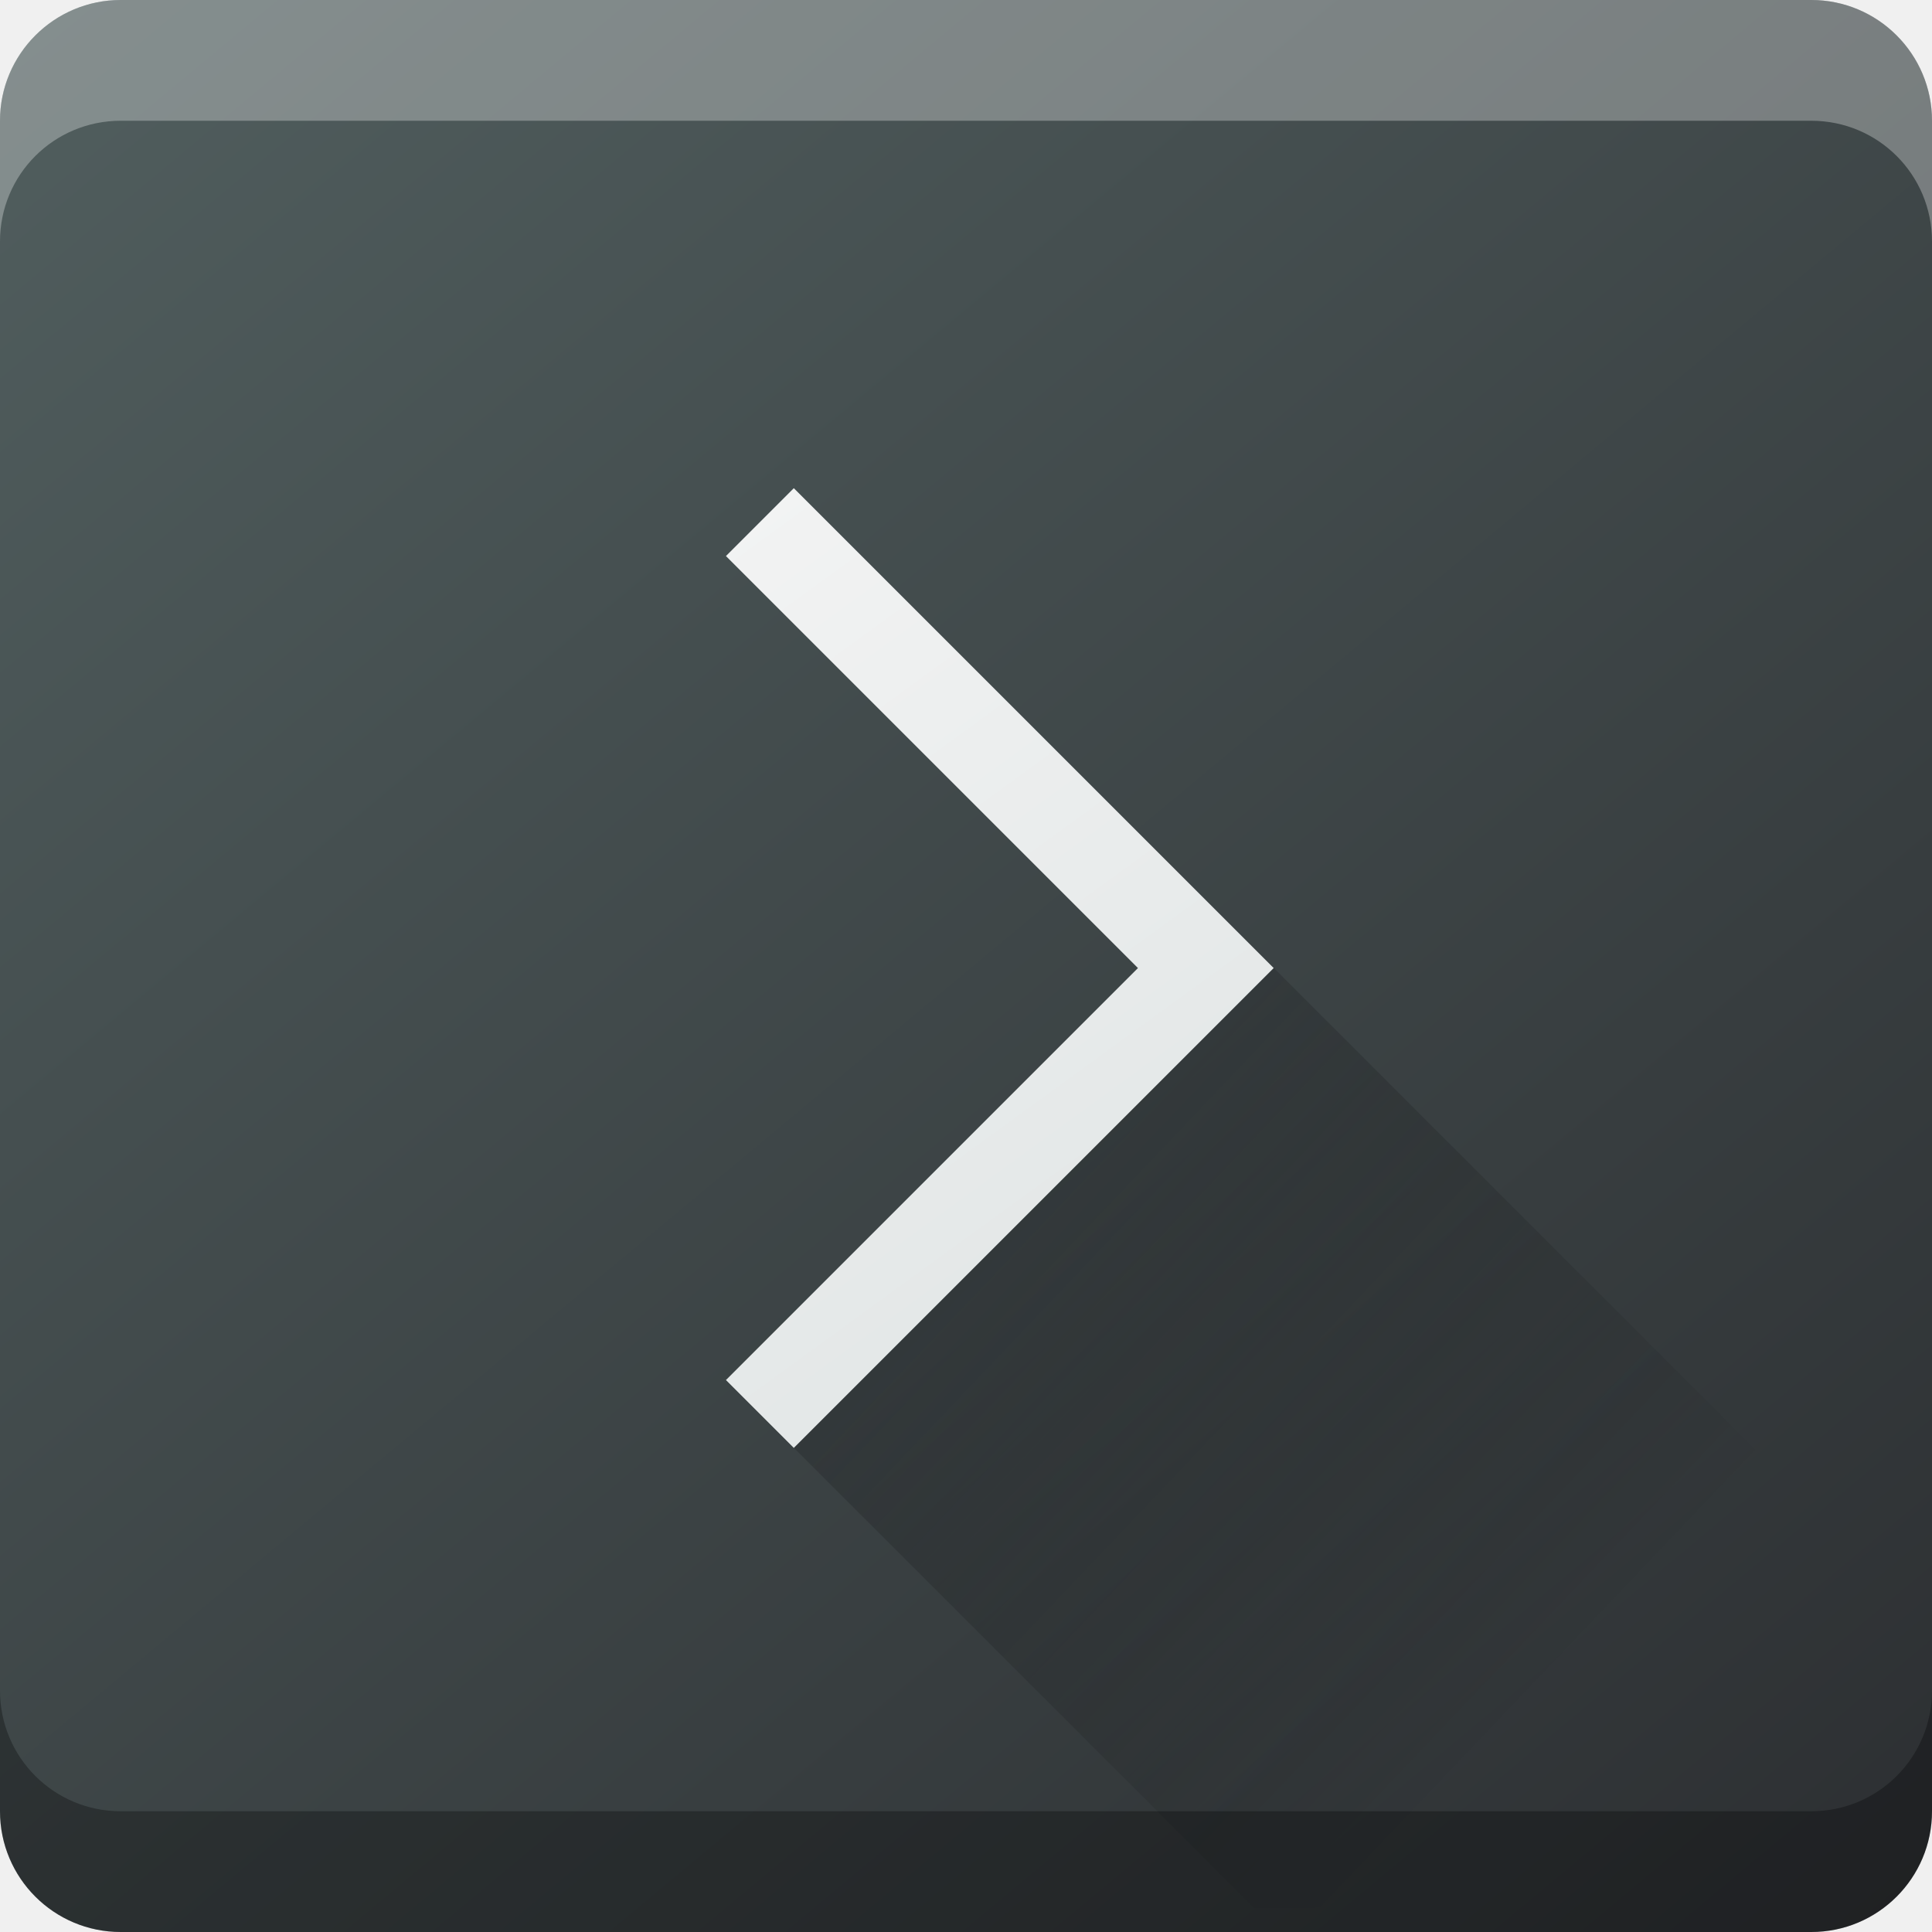
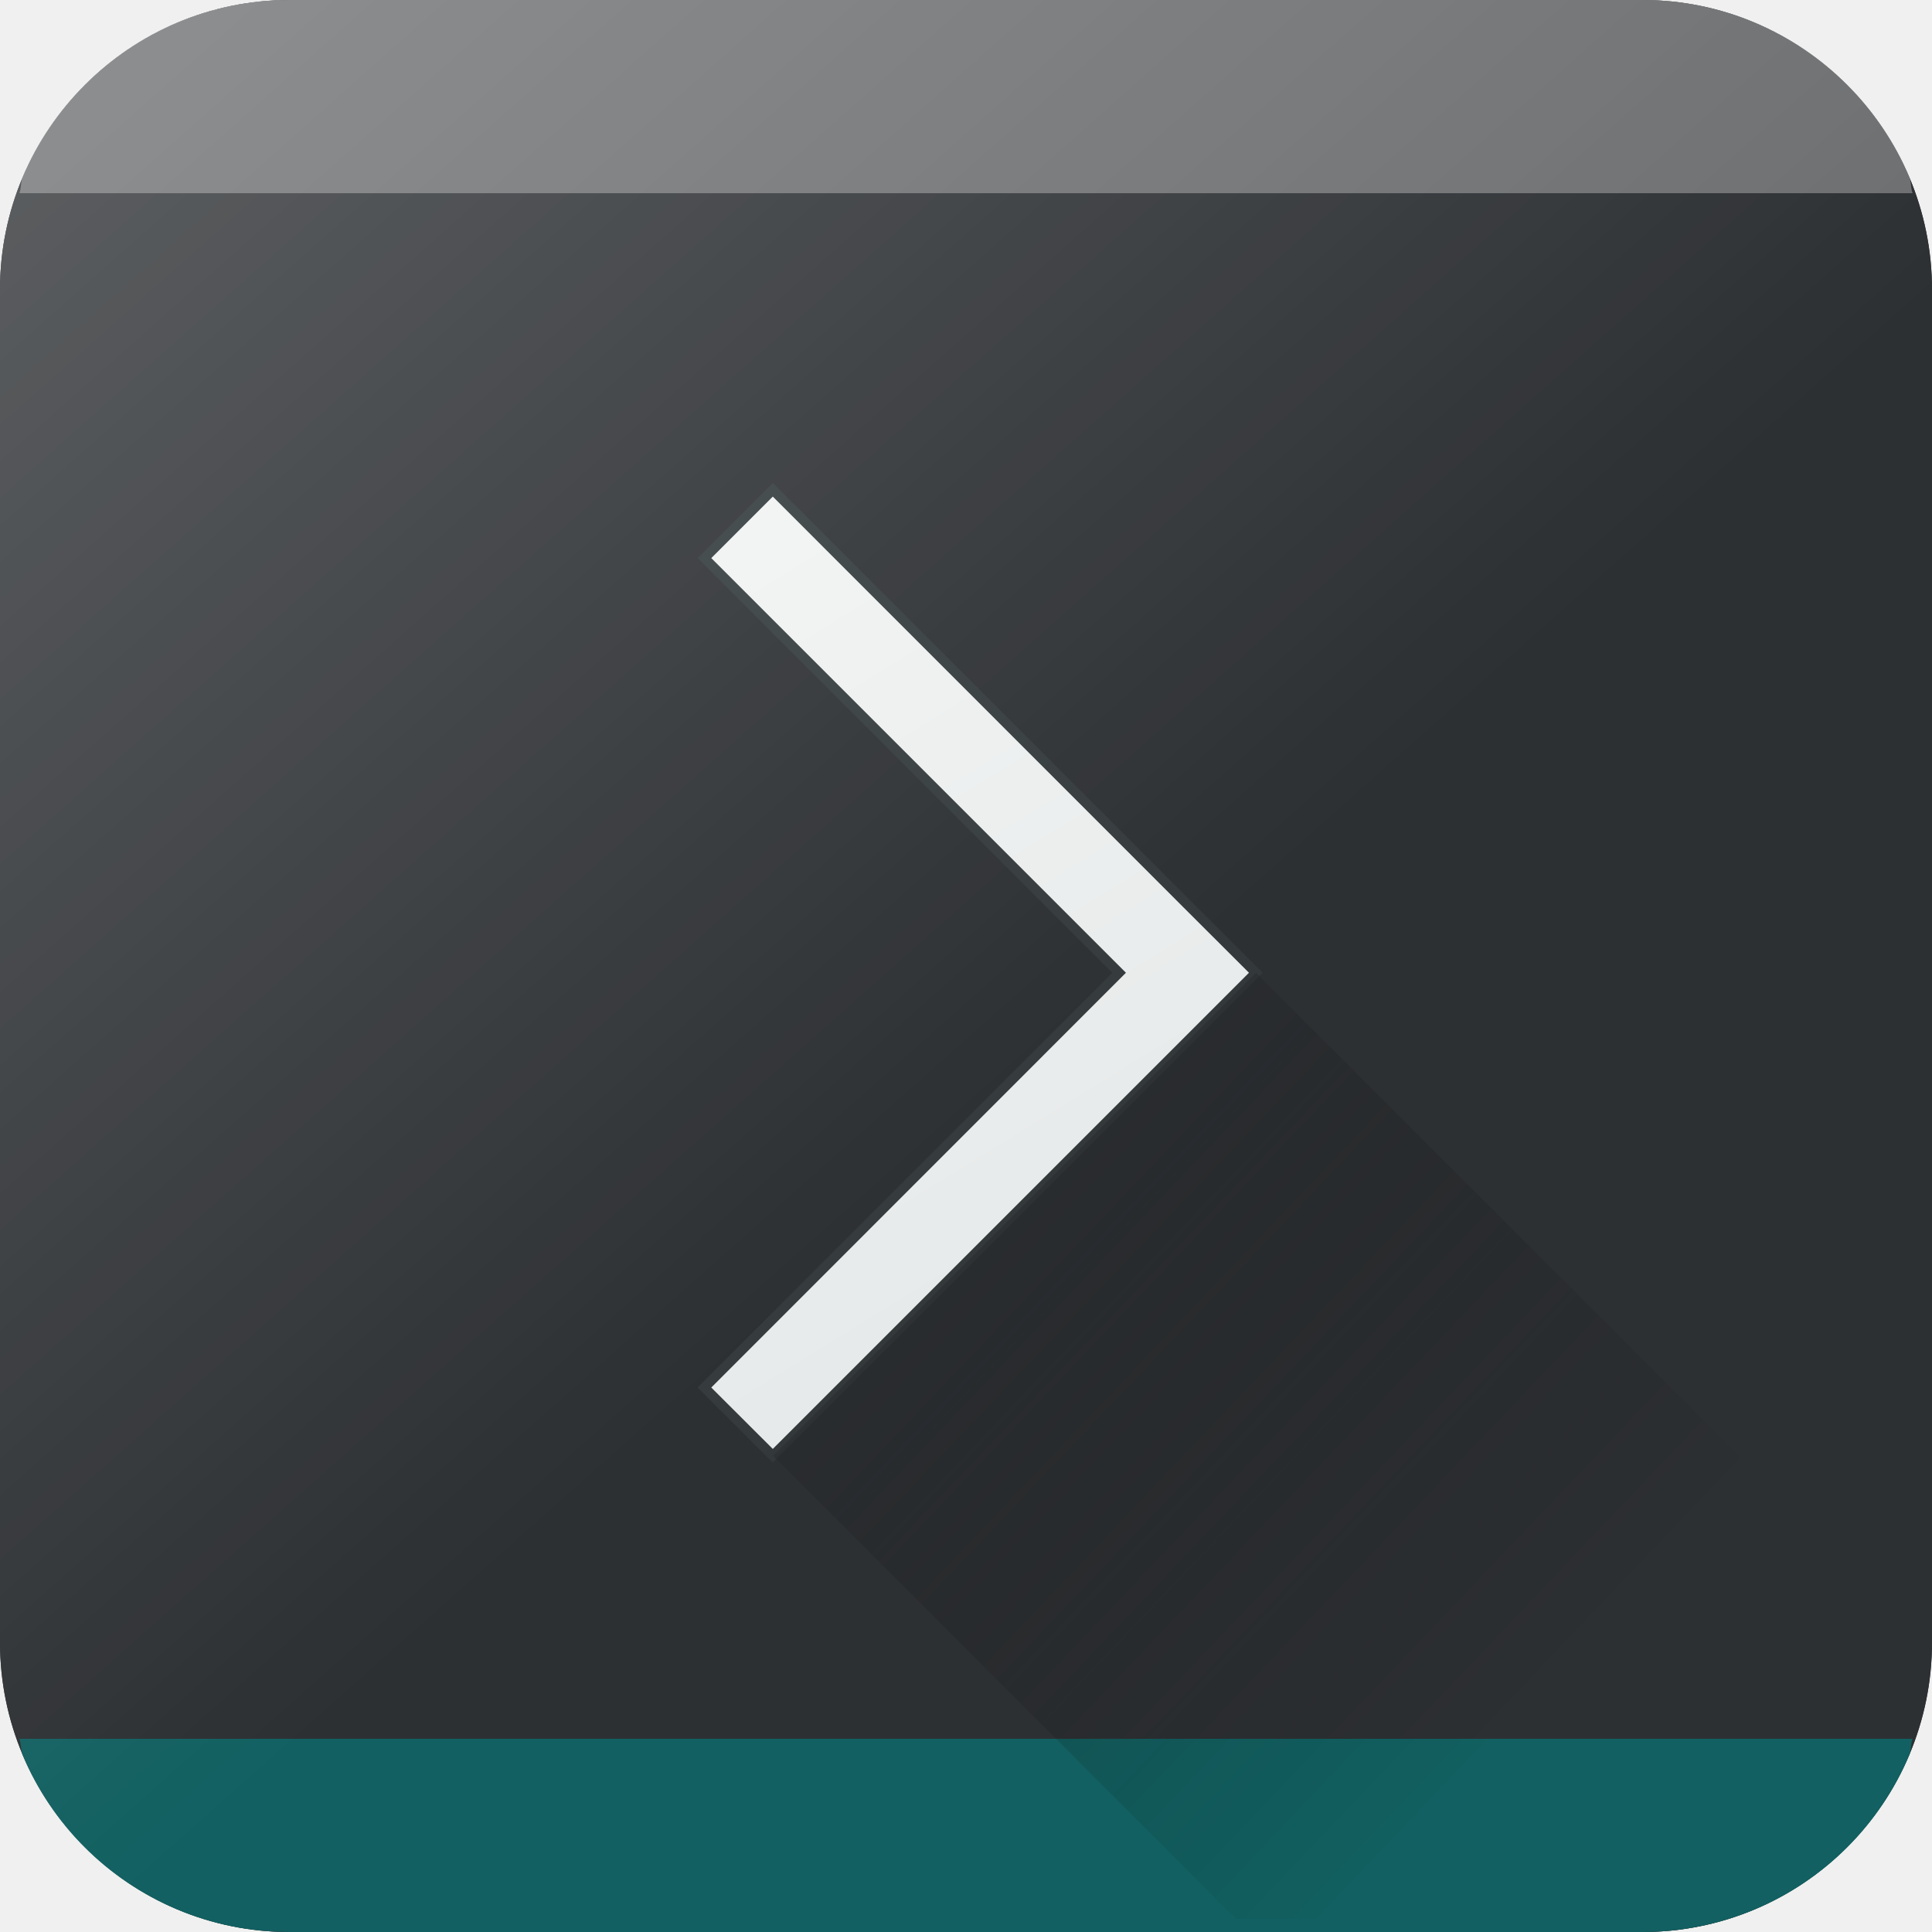
- <svg xmlns="http://www.w3.org/2000/svg" width="16" height="16" viewBox="0 0 16 16" id="svg4230" version="1.1">
+ <svg xmlns="http://www.w3.org/2000/svg" xmlns:xlink="http://www.w3.org/1999/xlink" width="16" height="16" viewBox="0 0 16 16" id="svg4230" version="1.1">
  <defs id="defs4232">
    <linearGradient id="c" y1="527.014" x1="406.501" y2="539.825" x2="419.974" gradientUnits="userSpaceOnUse" gradientTransform="matrix(0.3974118,0,0,0.3974118,-154.3717,836.2151)">
      <stop stop-color="#292c2f" id="stop17" />
      <stop offset="1" stop-opacity="0" id="stop19" />
    </linearGradient>
    <linearGradient gradientTransform="matrix(0.3974118,0,0,0.3974118,-1.539069,1034.842)" id="b" y1="39.054" y2="11.375" x2="13.938" gradientUnits="userSpaceOnUse" x1="34.068">
      <stop stop-color="#536161" id="stop12" style="stop-color:#d9dfdf;stop-opacity:1" />
      <stop offset="1" stop-color="#f4f5f5" id="stop14" style="stop-color:#f7f7f7;stop-opacity:1" />
    </linearGradient>
    <linearGradient id="a" y1="547.634" y2="499.679" x2="388.865" gradientUnits="userSpaceOnUse" gradientTransform="matrix(0.3974118,0,0,0.3974118,-154.3717,836.2151)" x1="428.816">
      <stop stop-color="#2a2c2f" id="stop7" />
      <stop offset="1" stop-color="#536161" id="stop9" />
    </linearGradient>
+     <linearGradient xlink:href="#linearGradient4214" id="linearGradient685" gradientUnits="userSpaceOnUse" x1="1" y1="0" x2="25" y2="27" gradientTransform="matrix(0.3999928,0,0,0.3999928,-1.599959,1034.762)" />
+     <linearGradient id="linearGradient4214">
+       <stop offset="0" id="stop4216" stop-color="#fff" stop-opacity="1" />
+       <stop offset="1" id="stop4218" stop-color="#fff" stop-opacity="0" />
+     </linearGradient>
+     <linearGradient xlink:href="#b-1" id="linearGradient1101" gradientUnits="userSpaceOnUse" gradientTransform="matrix(0.399993,0,0,0.399993,-1.765623,1034.819)" x1="31.82" y1="43.723" x2="9.344" y2="7.308" />
+     <linearGradient gradientTransform="matrix(0.4499997,0,0,0.4499997,44.12901,1030.739)" id="b-1" y1="43.723" y2="7.308" x2="9.344" gradientUnits="userSpaceOnUse" x1="31.82">
+       <stop stop-color="#536161" id="stop12-7" style="stop-color:#dce1e1;stop-opacity:1" />
+       <stop offset="1" stop-color="#f4f5f5" id="stop14-2" style="stop-color:#fbfbfb;stop-opacity:1" />
+     </linearGradient>
+     <linearGradient xlink:href="#linearGradient4175" id="linearGradient1103" gradientUnits="userSpaceOnUse" gradientTransform="matrix(0.399993,0,0,0.399993,-1.765623,1034.819)" x1="28.407" y1="26.08" x2="17.319" y2="15.302" />
+     <linearGradient id="linearGradient4175">
+       <stop style="stop-color:#33383a;stop-opacity:1;" offset="0" id="stop4177" />
+       <stop style="stop-color:#485052;stop-opacity:1" offset="1" id="stop4179" />
+     </linearGradient>
+     <linearGradient xlink:href="#c-6" id="linearGradient1105" gradientUnits="userSpaceOnUse" gradientTransform="matrix(0.399993,0,0,0.399993,-155.591,834.9027)" x1="406.501" y1="527.014" x2="419.974" y2="539.825" />
+     <linearGradient id="c-6" y1="527.014" x1="406.501" y2="539.825" x2="419.974" gradientUnits="userSpaceOnUse" gradientTransform="matrix(0.4499997,0,0,0.4499997,-128.9274,805.8293)">
+       <stop stop-color="#292c2f" id="stop17-1" />
+       <stop offset="1" stop-opacity="0" id="stop19-0" />
+     </linearGradient>
+     <linearGradient xlink:href="#linearGradient4214" id="linearGradient1026" gradientUnits="userSpaceOnUse" gradientTransform="matrix(0.3999928,0,0,0.3999928,-1.599959,1034.762)" x1="1" y1="0" x2="25" y2="27" />
  </defs>
  <g id="layer1" transform="translate(0,-1036.362)">
-     <rect style="fill:url(#a)" id="rect23" height="16" rx="1" y="1036.362" x="0" width="16" ry="1" />
-     <path style="fill:url(#b);stroke:none;stroke-width:0.079;stroke-miterlimit:4;stroke-dasharray:none;stroke-opacity:1" id="path27" d="m 6.574,1040.405 -0.562,0.562 3.412,3.412 -3.412,3.412 0.562,0.562 3.974,-3.974 -0.562,-0.562 z" />
-     <path d="m 6.576,1048.354 3.81,3.809 5.564,0 0,-2.384 -5.399,-5.399 z" id="path31" style="opacity:0.4;fill:url(#c);fill-rule:evenodd" />
-     <path style="fill:#ffffff;color:#000000;clip-rule:nonzero;display:inline;overflow:visible;visibility:visible;opacity:0.3;isolation:auto;mix-blend-mode:normal;color-interpolation:sRGB;color-interpolation-filters:linearRGB;solid-color:#000000;solid-opacity:1;fill-opacity:1;fill-rule:nonzero;stroke-width:1;stroke-linecap:butt;stroke-linejoin:miter;stroke-miterlimit:4;stroke-dasharray:none;stroke-dashoffset:0;stroke-opacity:1;filter-blend-mode:normal;filter-gaussianBlur-deviation:0;color-rendering:auto;image-rendering:auto;shape-rendering:auto;text-rendering:auto;enable-background:accumulate" d="M 1 0 C 0.446 0 0 0.446 0 1 L 0 2 C 0 1.446 0.446 1 1 1 L 15 1 C 15.554 1 16 1.446 16 2 L 16 1 C 16 0.446 15.554 0 15 0 L 1 0 z " transform="translate(0,1036.362)" id="rect4839" />
-     <path id="path4862" d="m 1,1052.362 c -0.554,0 -1,-0.446 -1,-1 l 0,-1 c 0,0.554 0.446,1 1,1 l 14,0 c 0.554,0 1,-0.446 1,-1 l 0,1 c 0,0.554 -0.446,1 -1,1 l -14,0 z" style="color:#000000;clip-rule:nonzero;display:inline;overflow:visible;visibility:visible;opacity:0.3;isolation:auto;mix-blend-mode:normal;color-interpolation:sRGB;color-interpolation-filters:linearRGB;solid-color:#000000;solid-opacity:1;fill:#000000;fill-opacity:1;fill-rule:nonzero;stroke-width:1;stroke-linecap:butt;stroke-linejoin:miter;stroke-miterlimit:4;stroke-dasharray:none;stroke-dashoffset:0;stroke-opacity:1;color-rendering:auto;image-rendering:auto;shape-rendering:auto;text-rendering:auto;enable-background:accumulate;filter-blend-mode:normal;filter-gaussianBlur-deviation:0" />
+     <rect id="rect23-3" height="16" rx="2.4" y="1036.362" x="7.8743778e-06" width="16" ry="2.4" style="fill:#2d3033;fill-opacity:1;stroke-width:0.4" />
+     <path d="m 2.4,1036.362 a 2.393,2.393 0 0 0 -2.212,1.464 c -0.017,0.041 -0.012,0.096 -0.027,0.136 H 15.839 c -0.016,-0.041 -0.01,-0.097 -0.028,-0.136 a 2.393,2.393 0 0 0 -1.276,-1.276 2.404,2.404 0 0 0 -0.936,-0.188 z" id="path864" stroke-miterlimit="4" style="opacity:0.3;vector-effect:none;fill:#ffffff;fill-opacity:1;fill-rule:nonzero;stroke:none;stroke-width:0.4;stroke-linecap:round;stroke-linejoin:round;stroke-miterlimit:4;stroke-dasharray:none;stroke-dashoffset:0;stroke-opacity:1;paint-order:stroke fill markers" />
+     <path d="m 2.4,1052.362 a 2.393,2.393 0 0 1 -2.212,-1.464 c -0.017,-0.041 -0.012,-0.096 -0.027,-0.136 H 15.839 c -0.016,0.041 -0.01,0.097 -0.028,0.136 a 2.393,2.393 0 0 1 -1.276,1.276 2.404,2.404 0 0 1 -0.936,0.188 z" id="path864-3" stroke-miterlimit="4" style="opacity:0.3;vector-effect:none;fill:#000000;fill-opacity:1;fill-rule:nonzero;stroke:none;stroke-width:0.4;stroke-linecap:round;stroke-linejoin:round;stroke-miterlimit:4;stroke-dasharray:none;stroke-dashoffset:0;stroke-opacity:1;paint-order:stroke fill markers" />
+     <path d="m 2.4,1036.362 a 2.393,2.393 0 0 0 -2.212,1.464 2.404,2.404 0 0 0 -0.188,0.936 v 11.2 A 2.393,2.393 0 0 0 1.464,1052.174 a 2.404,2.404 0 0 0 0.936,0.188 H 13.6 a 2.393,2.393 0 0 0 2.212,-1.464 2.404,2.404 0 0 0 0.188,-0.936 v -11.2 a 2.393,2.393 0 0 0 -1.464,-2.212 2.404,2.404 0 0 0 -0.936,-0.188 z" id="path899" style="opacity:0.276;fill:url(#linearGradient1026);fill-opacity:1;stroke-width:0.4" />
+     <rect ry="2.4" width="16" x="7.8743778e-06" y="1036.362" rx="2.4" height="16" id="rect851" style="fill:#2d3033;fill-opacity:1;stroke-width:0.4" />
+     <path stroke-miterlimit="4" id="path875" d="m 2.4,1036.362 a 2.393,2.393 0 0 0 -2.212,1.464 c -0.017,0.041 -0.012,0.096 -0.027,0.136 H 15.839 c -0.016,-0.041 -0.01,-0.097 -0.028,-0.136 a 2.393,2.393 0 0 0 -1.276,-1.276 2.404,2.404 0 0 0 -0.936,-0.188 z" style="opacity:0.3;vector-effect:none;fill:#ffffff;fill-opacity:1;fill-rule:nonzero;stroke:none;stroke-width:0.4;stroke-linecap:round;stroke-linejoin:round;stroke-miterlimit:4;stroke-dasharray:none;stroke-dashoffset:0;stroke-opacity:1;paint-order:stroke fill markers" />
+     <path stroke-miterlimit="4" id="path877" d="m 2.4,1052.362 a 2.393,2.393 0 0 1 -2.212,-1.464 c -0.017,-0.041 -0.012,-0.096 -0.027,-0.136 H 15.839 c -0.016,0.041 -0.01,0.097 -0.028,0.136 a 2.393,2.393 0 0 1 -1.276,1.276 2.404,2.404 0 0 1 -0.936,0.188 z" style="opacity:0.6;vector-effect:none;fill:#008080;fill-opacity:1;fill-rule:nonzero;stroke:none;stroke-width:0.4;stroke-linecap:round;stroke-linejoin:round;stroke-miterlimit:4;stroke-dasharray:none;stroke-dashoffset:0;stroke-opacity:1;paint-order:stroke fill markers" />
+     <path id="path879" d="m 2.4,1036.362 a 2.393,2.393 0 0 0 -2.212,1.464 2.404,2.404 0 0 0 -0.188,0.936 v 11.2 A 2.393,2.393 0 0 0 1.464,1052.174 a 2.404,2.404 0 0 0 0.936,0.188 H 13.6 a 2.393,2.393 0 0 0 2.212,-1.464 2.404,2.404 0 0 0 0.188,-0.936 v -11.2 a 2.393,2.393 0 0 0 -1.464,-2.212 2.404,2.404 0 0 0 -0.936,-0.188 z" style="opacity:0.276;fill:url(#linearGradient685);fill-opacity:1;stroke-width:0.4" />
+     <path style="fill:url(#linearGradient1101);stroke:url(#linearGradient1103);stroke-width:0.08;stroke-miterlimit:4;stroke-dasharray:none;stroke-opacity:1" id="path27-1-6" d="m 6.4,1040.418 -0.566,0.566 3.434,3.434 -3.434,3.435 0.566,0.565 4,-4 -0.566,-0.565 z" />
+     <path d="m 6.402,1048.418 3.834,3.835 h 5.6 v -2.4 l -5.434,-5.435 z" id="path31-5-2" style="opacity:0.4;fill:url(#linearGradient1105);fill-rule:evenodd;stroke-width:0.571" />
  </g>
</svg>
